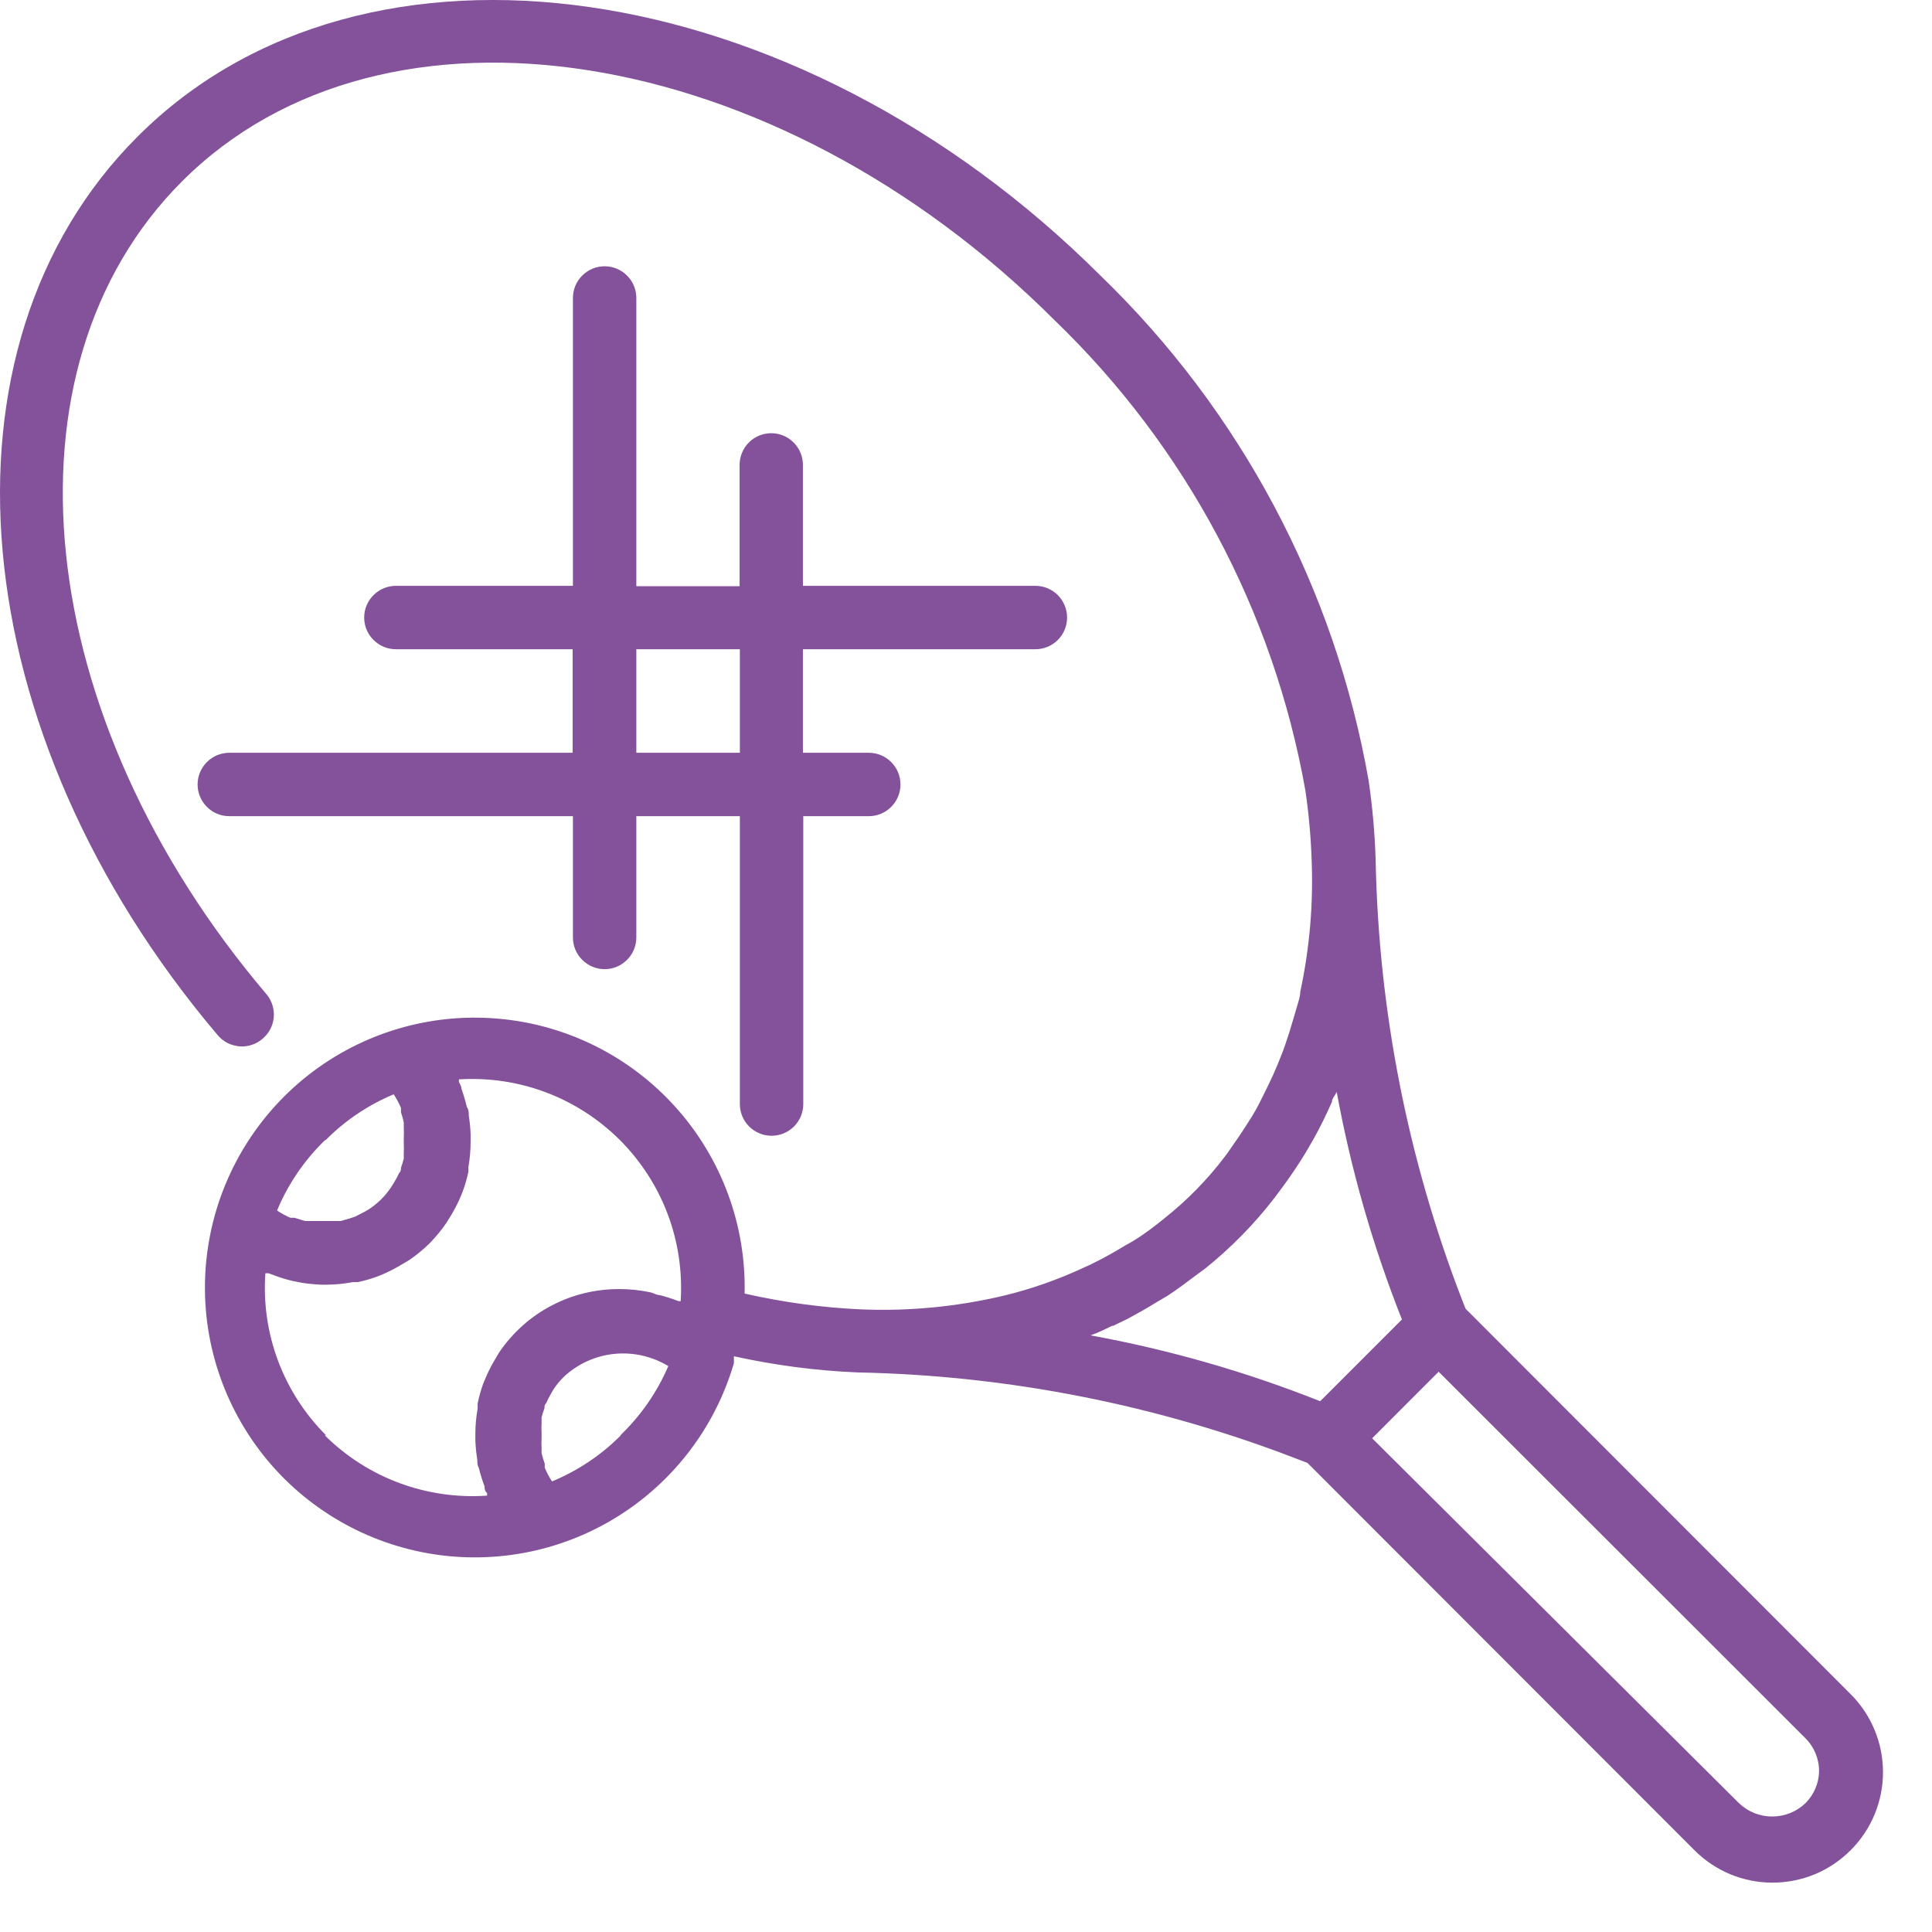
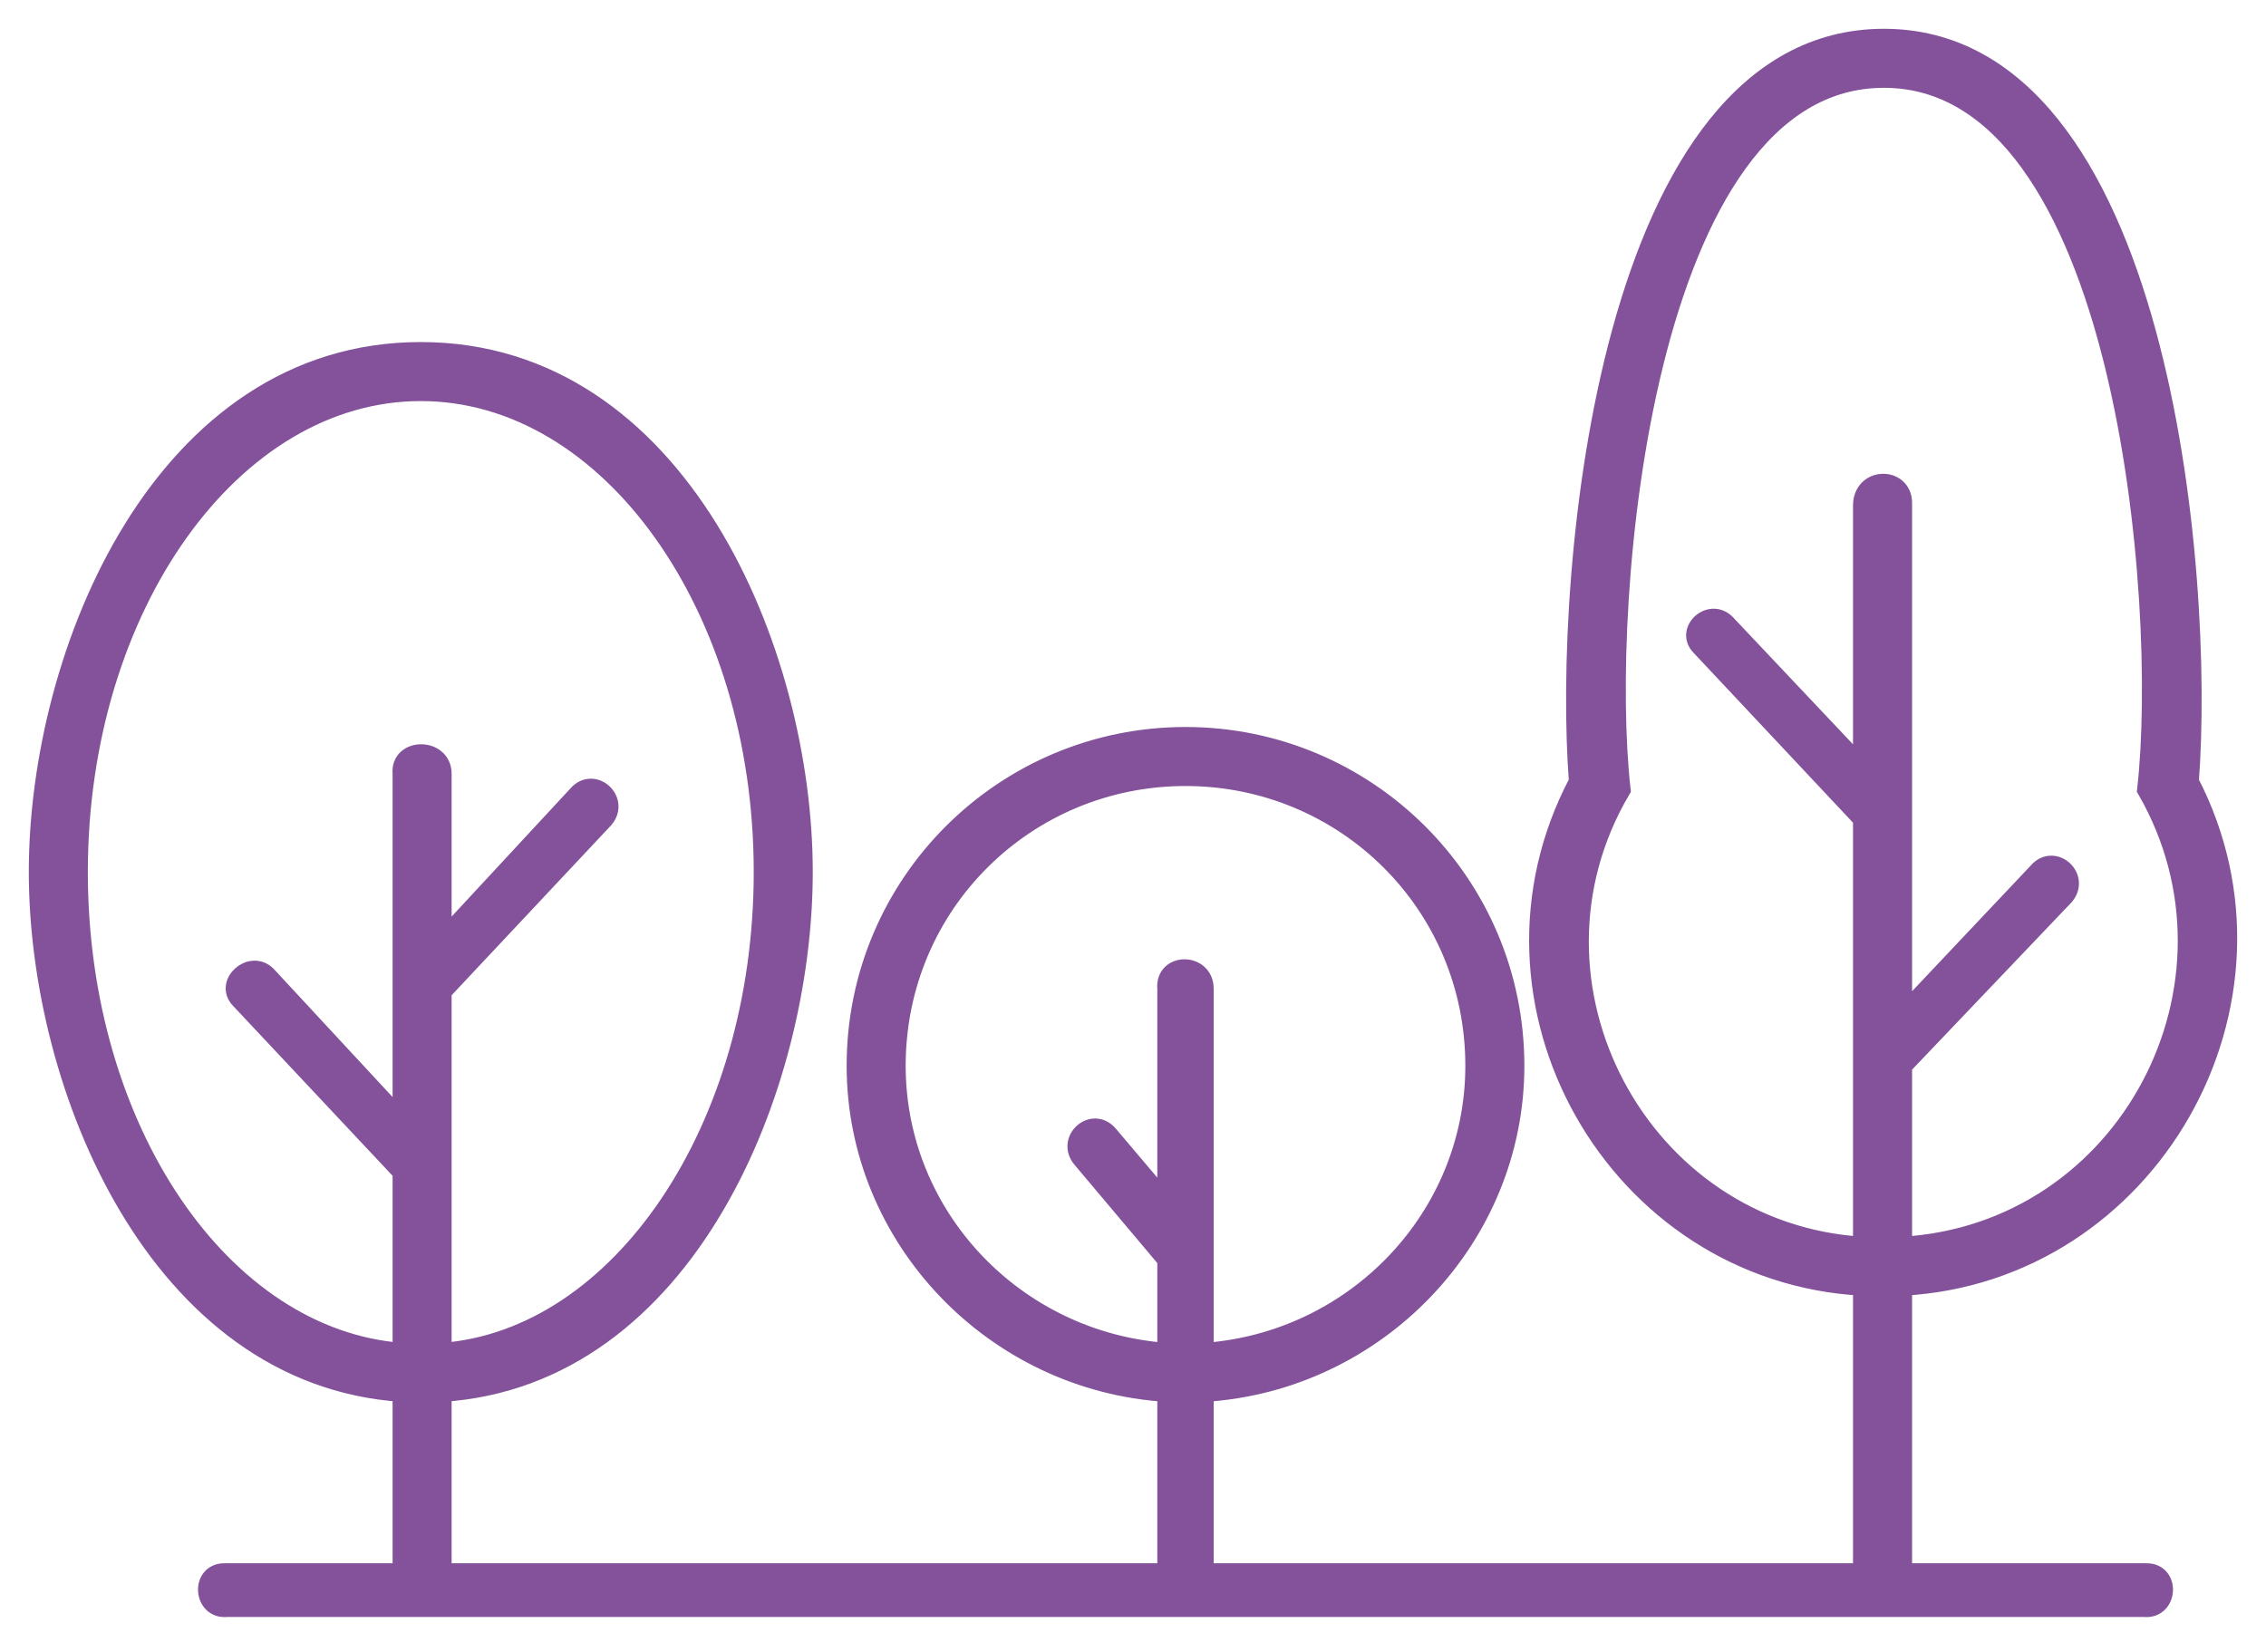
- <svg xmlns="http://www.w3.org/2000/svg" viewBox="0 0 22 22" fill="none">
-   <path d="M2.611 8.572C2.515 8.572 2.423 8.61 2.356 8.678C2.288 8.746 2.25 8.837 2.25 8.933C2.25 9.029 2.288 9.12 2.356 9.188C2.423 9.256 2.515 9.294 2.611 9.294H6.524V10.675C6.524 10.771 6.562 10.863 6.63 10.93C6.698 10.998 6.789 11.036 6.885 11.036C6.981 11.036 7.072 10.998 7.14 10.93C7.208 10.863 7.246 10.771 7.246 10.675V9.294H8.425V12.573C8.425 12.668 8.463 12.76 8.531 12.828C8.599 12.895 8.69 12.933 8.786 12.933C8.882 12.933 8.973 12.895 9.041 12.828C9.109 12.76 9.147 12.668 9.147 12.573V9.294H9.893C9.989 9.294 10.081 9.256 10.148 9.188C10.216 9.12 10.254 9.029 10.254 8.933C10.254 8.837 10.216 8.746 10.148 8.678C10.081 8.61 9.989 8.572 9.893 8.572H9.143V7.393H11.791C11.886 7.393 11.978 7.355 12.046 7.287C12.113 7.22 12.151 7.128 12.151 7.032C12.151 6.936 12.113 6.845 12.046 6.777C11.978 6.709 11.886 6.671 11.791 6.671H9.143V5.294C9.143 5.198 9.105 5.106 9.037 5.039C8.97 4.971 8.878 4.933 8.782 4.933C8.687 4.933 8.595 4.971 8.527 5.039C8.46 5.106 8.422 5.198 8.422 5.294V6.675H7.246V3.393C7.246 3.297 7.208 3.205 7.14 3.138C7.072 3.07 6.981 3.032 6.885 3.032C6.789 3.032 6.698 3.07 6.63 3.138C6.562 3.205 6.524 3.297 6.524 3.393V6.671H4.508C4.412 6.671 4.321 6.709 4.253 6.777C4.185 6.845 4.147 6.936 4.147 7.032C4.147 7.128 4.185 7.22 4.253 7.287C4.321 7.355 4.412 7.393 4.508 7.393H6.521V8.572H2.611ZM7.246 7.393H8.425V8.572H7.246V7.393Z" fill="#83529B" />
-   <path d="M2.989 11.829C3.062 11.769 3.107 11.683 3.117 11.589C3.126 11.495 3.099 11.402 3.04 11.328C0.356 8.172 -0.055 4.193 2.073 2.065C4.374 -0.236 8.833 0.471 12.011 3.649C13.502 5.086 14.501 6.958 14.864 8.998C14.903 9.262 14.927 9.528 14.936 9.795C14.956 10.299 14.912 10.803 14.806 11.296C14.806 11.35 14.784 11.408 14.77 11.458C14.755 11.508 14.712 11.66 14.68 11.761C14.647 11.862 14.626 11.927 14.593 12.01C14.561 12.093 14.528 12.172 14.492 12.252C14.456 12.331 14.402 12.439 14.355 12.533C14.308 12.627 14.287 12.663 14.247 12.728C14.207 12.793 14.117 12.93 14.049 13.027C13.98 13.124 13.984 13.124 13.947 13.171C13.749 13.432 13.519 13.667 13.262 13.871L13.176 13.94C13.064 14.026 12.952 14.109 12.815 14.181C12.685 14.261 12.552 14.335 12.415 14.401L12.342 14.434C12.049 14.571 11.742 14.679 11.426 14.755C10.895 14.88 10.349 14.933 9.803 14.91C9.357 14.89 8.914 14.829 8.479 14.73C8.497 13.95 8.217 13.192 7.696 12.611C7.176 12.03 6.454 11.668 5.676 11.6C4.899 11.531 4.125 11.761 3.511 12.242C2.897 12.724 2.489 13.421 2.37 14.192C2.25 14.963 2.429 15.75 2.869 16.395C3.309 17.039 3.978 17.491 4.74 17.661C5.501 17.83 6.299 17.704 6.97 17.307C7.642 16.91 8.138 16.272 8.357 15.523C8.357 15.498 8.357 15.469 8.357 15.444C8.819 15.546 9.29 15.608 9.763 15.628C11.483 15.662 13.184 15.998 14.788 16.62L14.889 16.659L19.293 21.067C19.41 21.185 19.549 21.278 19.701 21.342C19.855 21.405 20.018 21.438 20.184 21.438C20.35 21.438 20.514 21.405 20.667 21.342C20.82 21.278 20.958 21.185 21.075 21.067C21.31 20.832 21.442 20.513 21.442 20.18C21.442 19.847 21.31 19.528 21.075 19.293L16.689 14.903L16.649 14.802C16.032 13.205 15.699 11.514 15.665 9.802C15.656 9.497 15.629 9.192 15.585 8.89C15.2 6.697 14.13 4.683 12.53 3.137C9.064 -0.319 4.147 -1.03 1.565 1.557C-0.831 3.952 -0.437 8.349 2.481 11.79C2.512 11.826 2.549 11.855 2.591 11.877C2.634 11.898 2.68 11.911 2.727 11.915C2.774 11.919 2.822 11.913 2.867 11.898C2.912 11.884 2.953 11.86 2.989 11.829ZM3.711 12.98C3.931 12.758 4.194 12.582 4.483 12.461C4.515 12.51 4.543 12.562 4.566 12.616C4.566 12.616 4.566 12.652 4.566 12.666C4.579 12.704 4.59 12.743 4.598 12.782C4.598 12.803 4.598 12.825 4.598 12.847C4.6 12.883 4.6 12.919 4.598 12.955C4.598 12.977 4.598 12.998 4.598 13.024C4.6 13.058 4.6 13.093 4.598 13.128C4.598 13.15 4.598 13.171 4.598 13.193C4.589 13.229 4.578 13.263 4.566 13.298C4.566 13.319 4.566 13.337 4.544 13.359C4.527 13.396 4.508 13.432 4.486 13.467L4.457 13.514C4.39 13.616 4.303 13.703 4.201 13.77L4.151 13.799L4.046 13.853L3.981 13.875L3.88 13.904H3.812H3.711H3.642H3.538H3.473L3.354 13.867H3.307C3.254 13.844 3.203 13.817 3.155 13.784C3.28 13.483 3.466 13.211 3.7 12.984L3.711 12.98ZM3.711 16.342C3.471 16.102 3.285 15.813 3.166 15.495C3.047 15.177 2.998 14.837 3.022 14.499H3.058L3.137 14.528C3.204 14.553 3.273 14.573 3.343 14.589L3.437 14.607C3.511 14.619 3.585 14.626 3.66 14.629H3.729C3.826 14.627 3.922 14.618 4.017 14.6H4.075C4.151 14.583 4.226 14.562 4.299 14.535L4.385 14.499C4.451 14.469 4.515 14.435 4.576 14.398L4.656 14.351C4.74 14.294 4.818 14.23 4.89 14.16C4.962 14.086 5.028 14.007 5.085 13.922L5.132 13.846C5.17 13.784 5.203 13.721 5.233 13.655L5.269 13.568C5.296 13.494 5.318 13.418 5.334 13.341C5.334 13.323 5.334 13.305 5.334 13.287C5.351 13.191 5.359 13.095 5.359 12.998C5.359 12.973 5.359 12.944 5.359 12.919C5.357 12.846 5.349 12.774 5.338 12.702C5.338 12.67 5.338 12.637 5.316 12.605C5.3 12.535 5.279 12.467 5.255 12.399C5.255 12.371 5.237 12.345 5.226 12.32V12.291C5.563 12.27 5.901 12.32 6.217 12.439C6.533 12.558 6.82 12.744 7.059 12.982C7.298 13.222 7.484 13.509 7.603 13.825C7.722 14.141 7.772 14.479 7.751 14.816H7.725C7.656 14.789 7.585 14.766 7.513 14.748C7.476 14.748 7.44 14.722 7.401 14.715C7.288 14.691 7.173 14.679 7.058 14.679C6.787 14.677 6.52 14.741 6.28 14.867C6.04 14.993 5.836 15.176 5.684 15.4L5.637 15.48C5.6 15.54 5.568 15.603 5.54 15.667L5.503 15.754C5.476 15.828 5.455 15.904 5.439 15.981C5.439 15.999 5.439 16.017 5.439 16.039C5.422 16.134 5.413 16.231 5.413 16.328C5.413 16.353 5.413 16.378 5.413 16.403C5.416 16.477 5.423 16.55 5.435 16.623C5.435 16.656 5.435 16.685 5.453 16.717C5.47 16.788 5.492 16.858 5.518 16.926C5.518 16.951 5.518 16.977 5.547 17.002V17.031C5.208 17.055 4.868 17.006 4.549 16.888C4.231 16.77 3.941 16.585 3.7 16.346L3.711 16.342ZM7.072 16.342C6.848 16.568 6.581 16.747 6.286 16.869C6.254 16.82 6.226 16.768 6.203 16.713C6.203 16.713 6.203 16.681 6.203 16.667C6.189 16.628 6.177 16.588 6.167 16.547C6.167 16.526 6.167 16.508 6.167 16.486C6.165 16.45 6.165 16.414 6.167 16.378C6.167 16.356 6.167 16.335 6.167 16.313C6.165 16.277 6.165 16.241 6.167 16.205C6.167 16.183 6.167 16.162 6.167 16.14C6.176 16.105 6.187 16.07 6.2 16.035C6.2 16.014 6.2 15.996 6.221 15.974C6.237 15.938 6.255 15.903 6.275 15.869L6.304 15.819C6.338 15.768 6.377 15.721 6.42 15.678C6.578 15.531 6.779 15.439 6.994 15.417C7.209 15.395 7.425 15.444 7.61 15.556C7.483 15.853 7.296 16.122 7.062 16.346L7.072 16.342ZM12.674 15.098L12.84 15.018C12.948 14.96 13.057 14.899 13.161 14.834L13.295 14.755C13.406 14.683 13.511 14.603 13.616 14.524L13.72 14.448C14.014 14.212 14.28 13.942 14.51 13.644L14.615 13.503C14.701 13.385 14.782 13.265 14.857 13.143L14.954 12.977C15.033 12.836 15.102 12.695 15.167 12.547C15.167 12.508 15.206 12.472 15.221 12.432C15.383 13.319 15.632 14.187 15.964 15.025L15.498 15.491L15.033 15.956C14.188 15.62 13.312 15.369 12.418 15.206C12.512 15.173 12.588 15.134 12.663 15.098H12.674ZM20.714 20.173C20.711 20.308 20.655 20.437 20.559 20.533C20.457 20.631 20.322 20.685 20.18 20.685C20.039 20.685 19.904 20.631 19.802 20.533L15.625 16.378L16.382 15.62L20.559 19.794C20.609 19.844 20.648 19.903 20.675 19.968C20.701 20.033 20.715 20.102 20.714 20.173Z" fill="#83529B" />
+ <svg xmlns="http://www.w3.org/2000/svg" viewBox="0 0 59 43" fill="none">
+   <path fill-rule="evenodd" clip-rule="evenodd" d="M10.956 9.158C17.662 9.158 20.912 16.971 20.912 22.709C20.912 28.309 17.869 35.845 11.509 36.26V40.962H30.383V36.26C25.89 35.984 22.294 32.25 22.294 27.756C22.294 22.986 26.166 19.183 30.867 19.183C35.569 19.183 39.44 22.986 39.44 27.756C39.44 32.25 35.845 35.984 31.351 36.26V40.962H48.497V33.495C42.068 33.149 38.058 26.097 41.1 20.358C40.685 14.897 41.86 1 49.05 1C56.241 1 57.416 14.897 57.001 20.358C59.974 26.097 55.964 33.149 49.535 33.495V40.962H55.895C56.517 40.962 56.448 41.929 55.826 41.86C51.332 41.86 10.403 41.86 5.909 41.86C5.287 41.929 5.217 40.962 5.84 40.962H10.472V36.26C4.111 35.845 1 28.309 1 22.709C1 16.971 4.249 9.158 10.956 9.158ZM15.726 21.326L11.509 25.82V35.223C16.141 34.877 19.875 29.416 19.875 22.709C19.875 15.795 15.865 10.195 10.956 10.195C6.047 10.195 2.037 15.795 2.037 22.709C2.037 29.416 5.77 34.877 10.472 35.223V30.522L6.254 26.028C5.84 25.613 6.531 24.991 6.946 25.405L10.472 29.208V20.151C10.403 19.46 11.509 19.46 11.509 20.151V24.507L15.035 20.704C15.45 20.22 16.141 20.843 15.726 21.326ZM28.862 29.554L30.383 31.351V25.751C30.314 25.06 31.351 25.06 31.351 25.751V35.223C35.292 34.947 38.403 31.697 38.403 27.756C38.403 23.539 35.016 20.22 30.867 20.22C26.719 20.22 23.331 23.539 23.331 27.756C23.331 31.697 26.443 34.947 30.383 35.223V32.803L28.171 30.176C27.756 29.692 28.448 29.07 28.862 29.554ZM44.28 16.832L48.497 21.326V32.458C42.69 32.112 39.233 25.613 42.206 20.566C41.653 15.657 42.759 2.037 49.05 2.037C55.342 2.037 56.448 15.657 55.895 20.566C58.799 25.613 55.411 32.112 49.535 32.458V27.756L53.752 23.331C54.167 22.847 53.475 22.225 53.06 22.709L49.535 26.443V13.099C49.535 12.408 48.497 12.408 48.497 13.168V20.013L44.971 16.279C44.557 15.795 43.865 16.418 44.28 16.832Z" fill="#83529B" stroke="#83529B" stroke-width="0.5" />
</svg>
